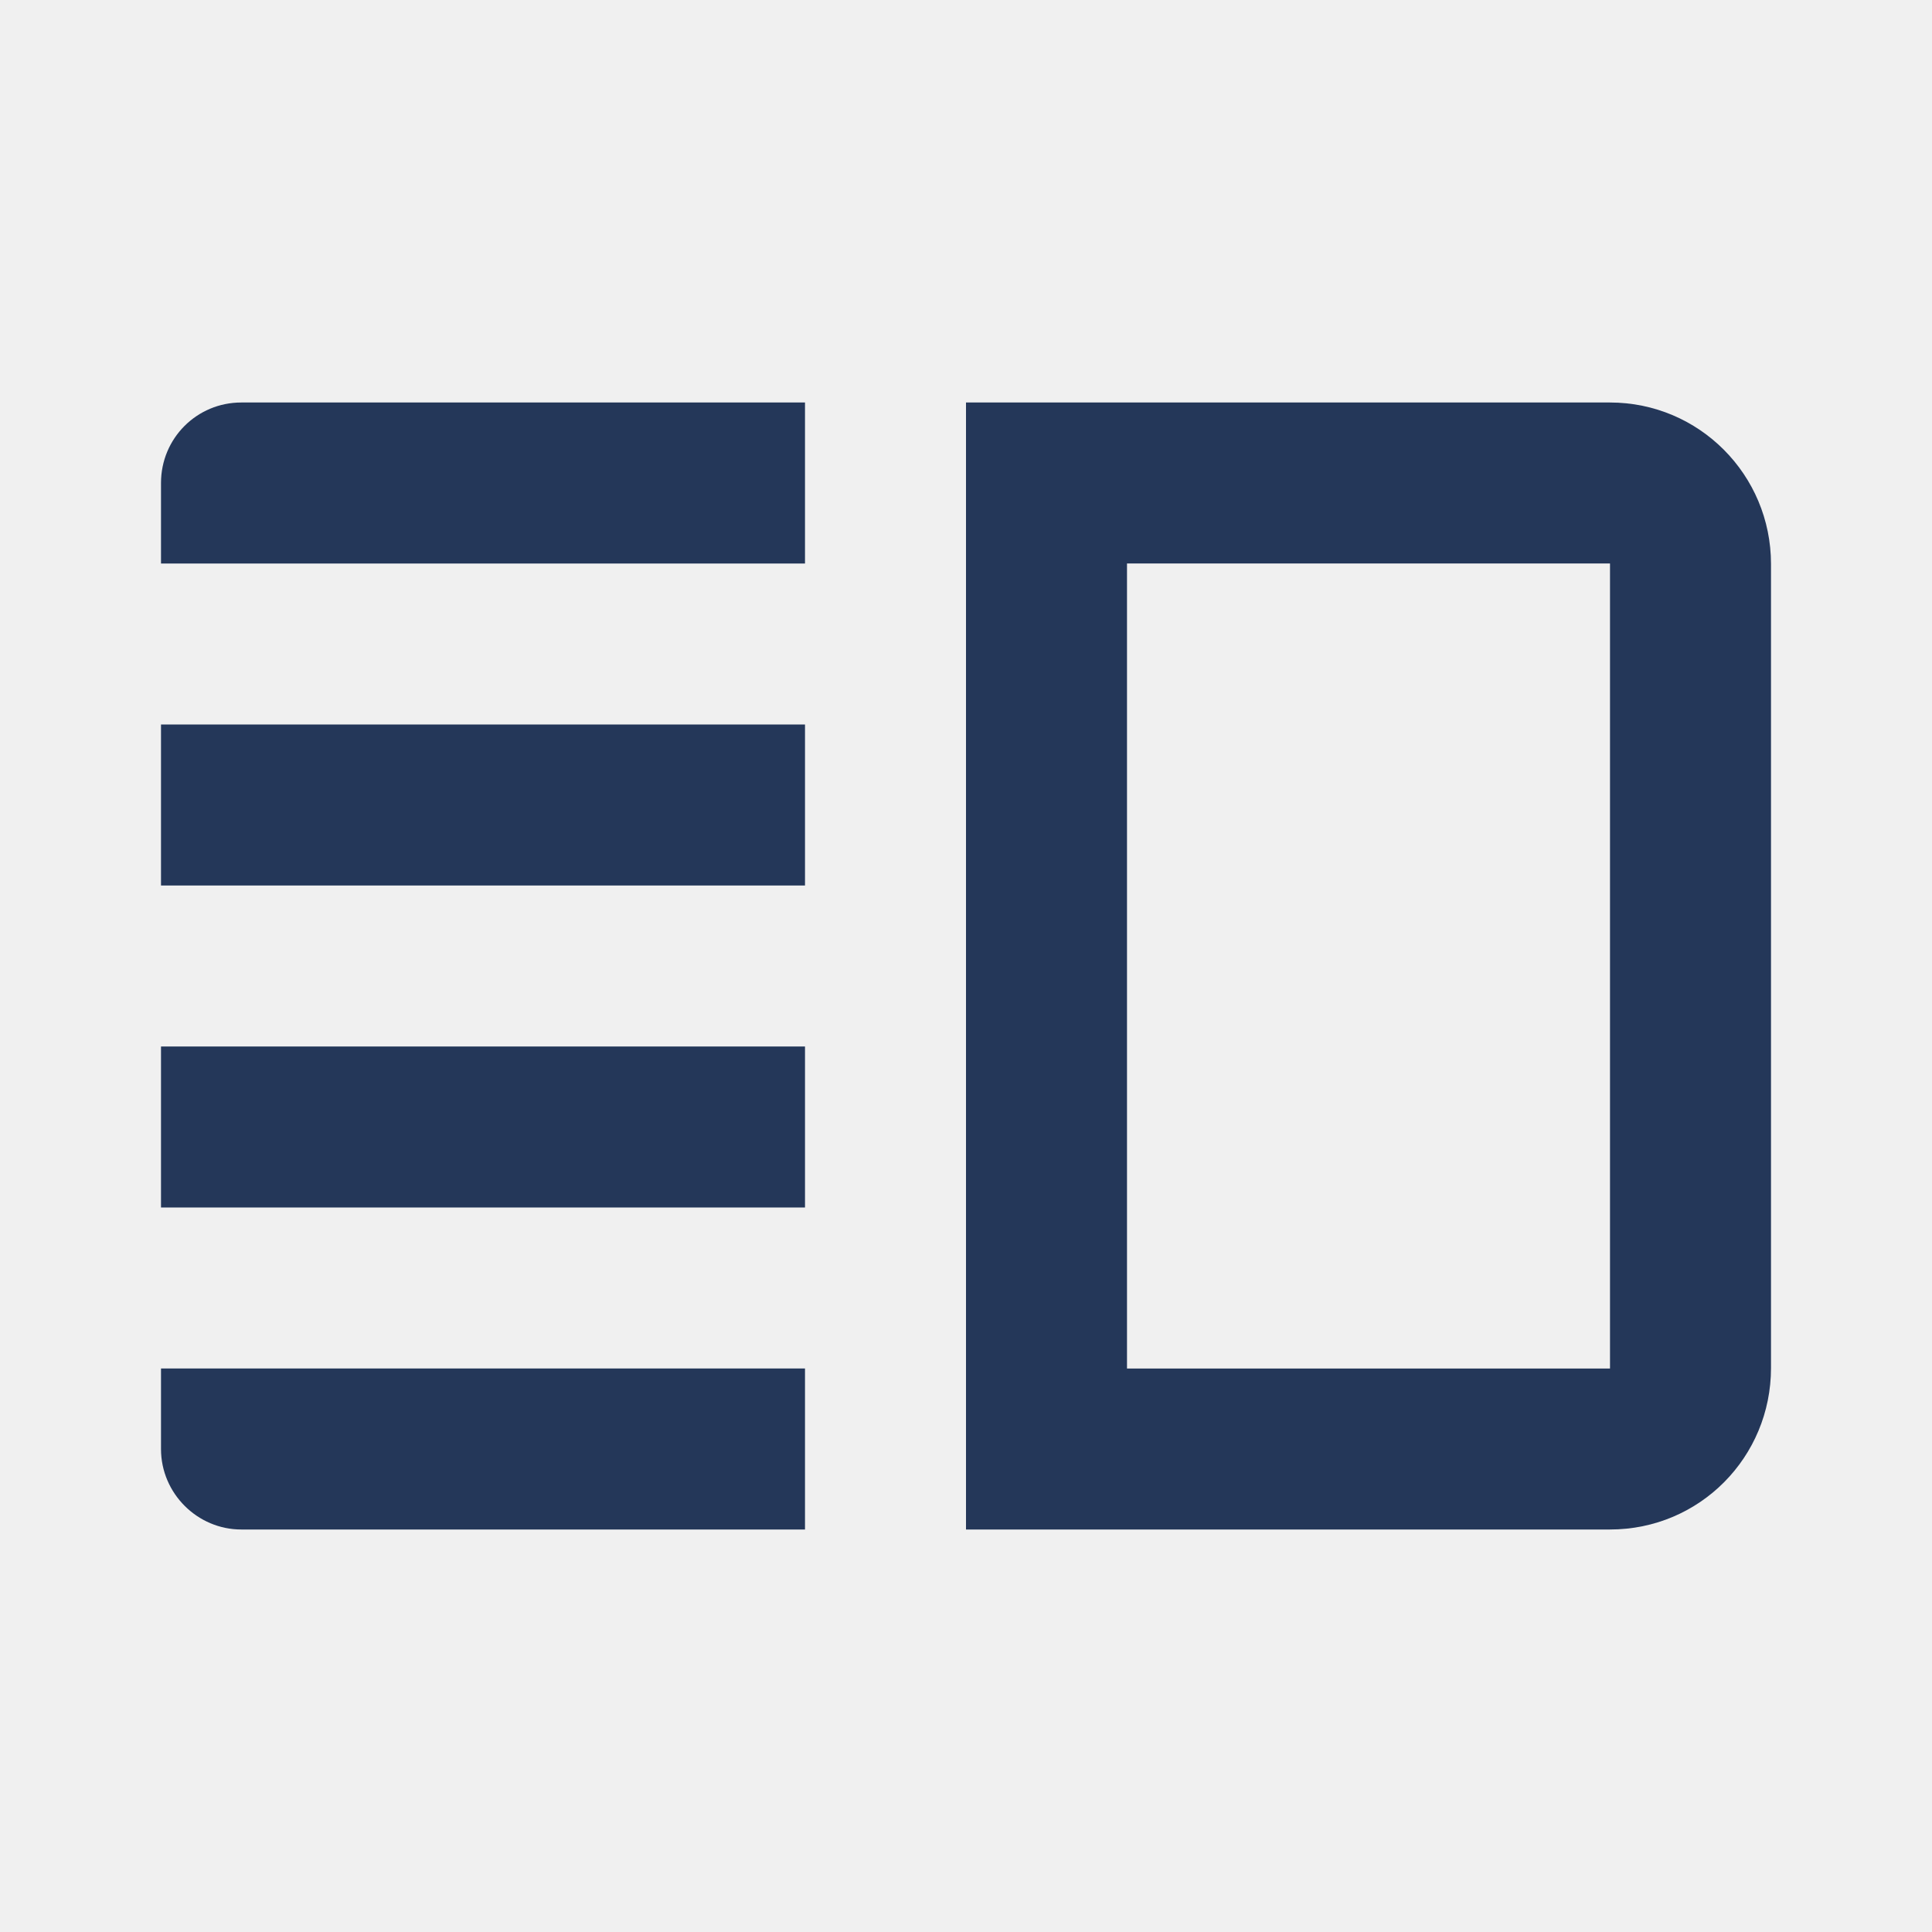
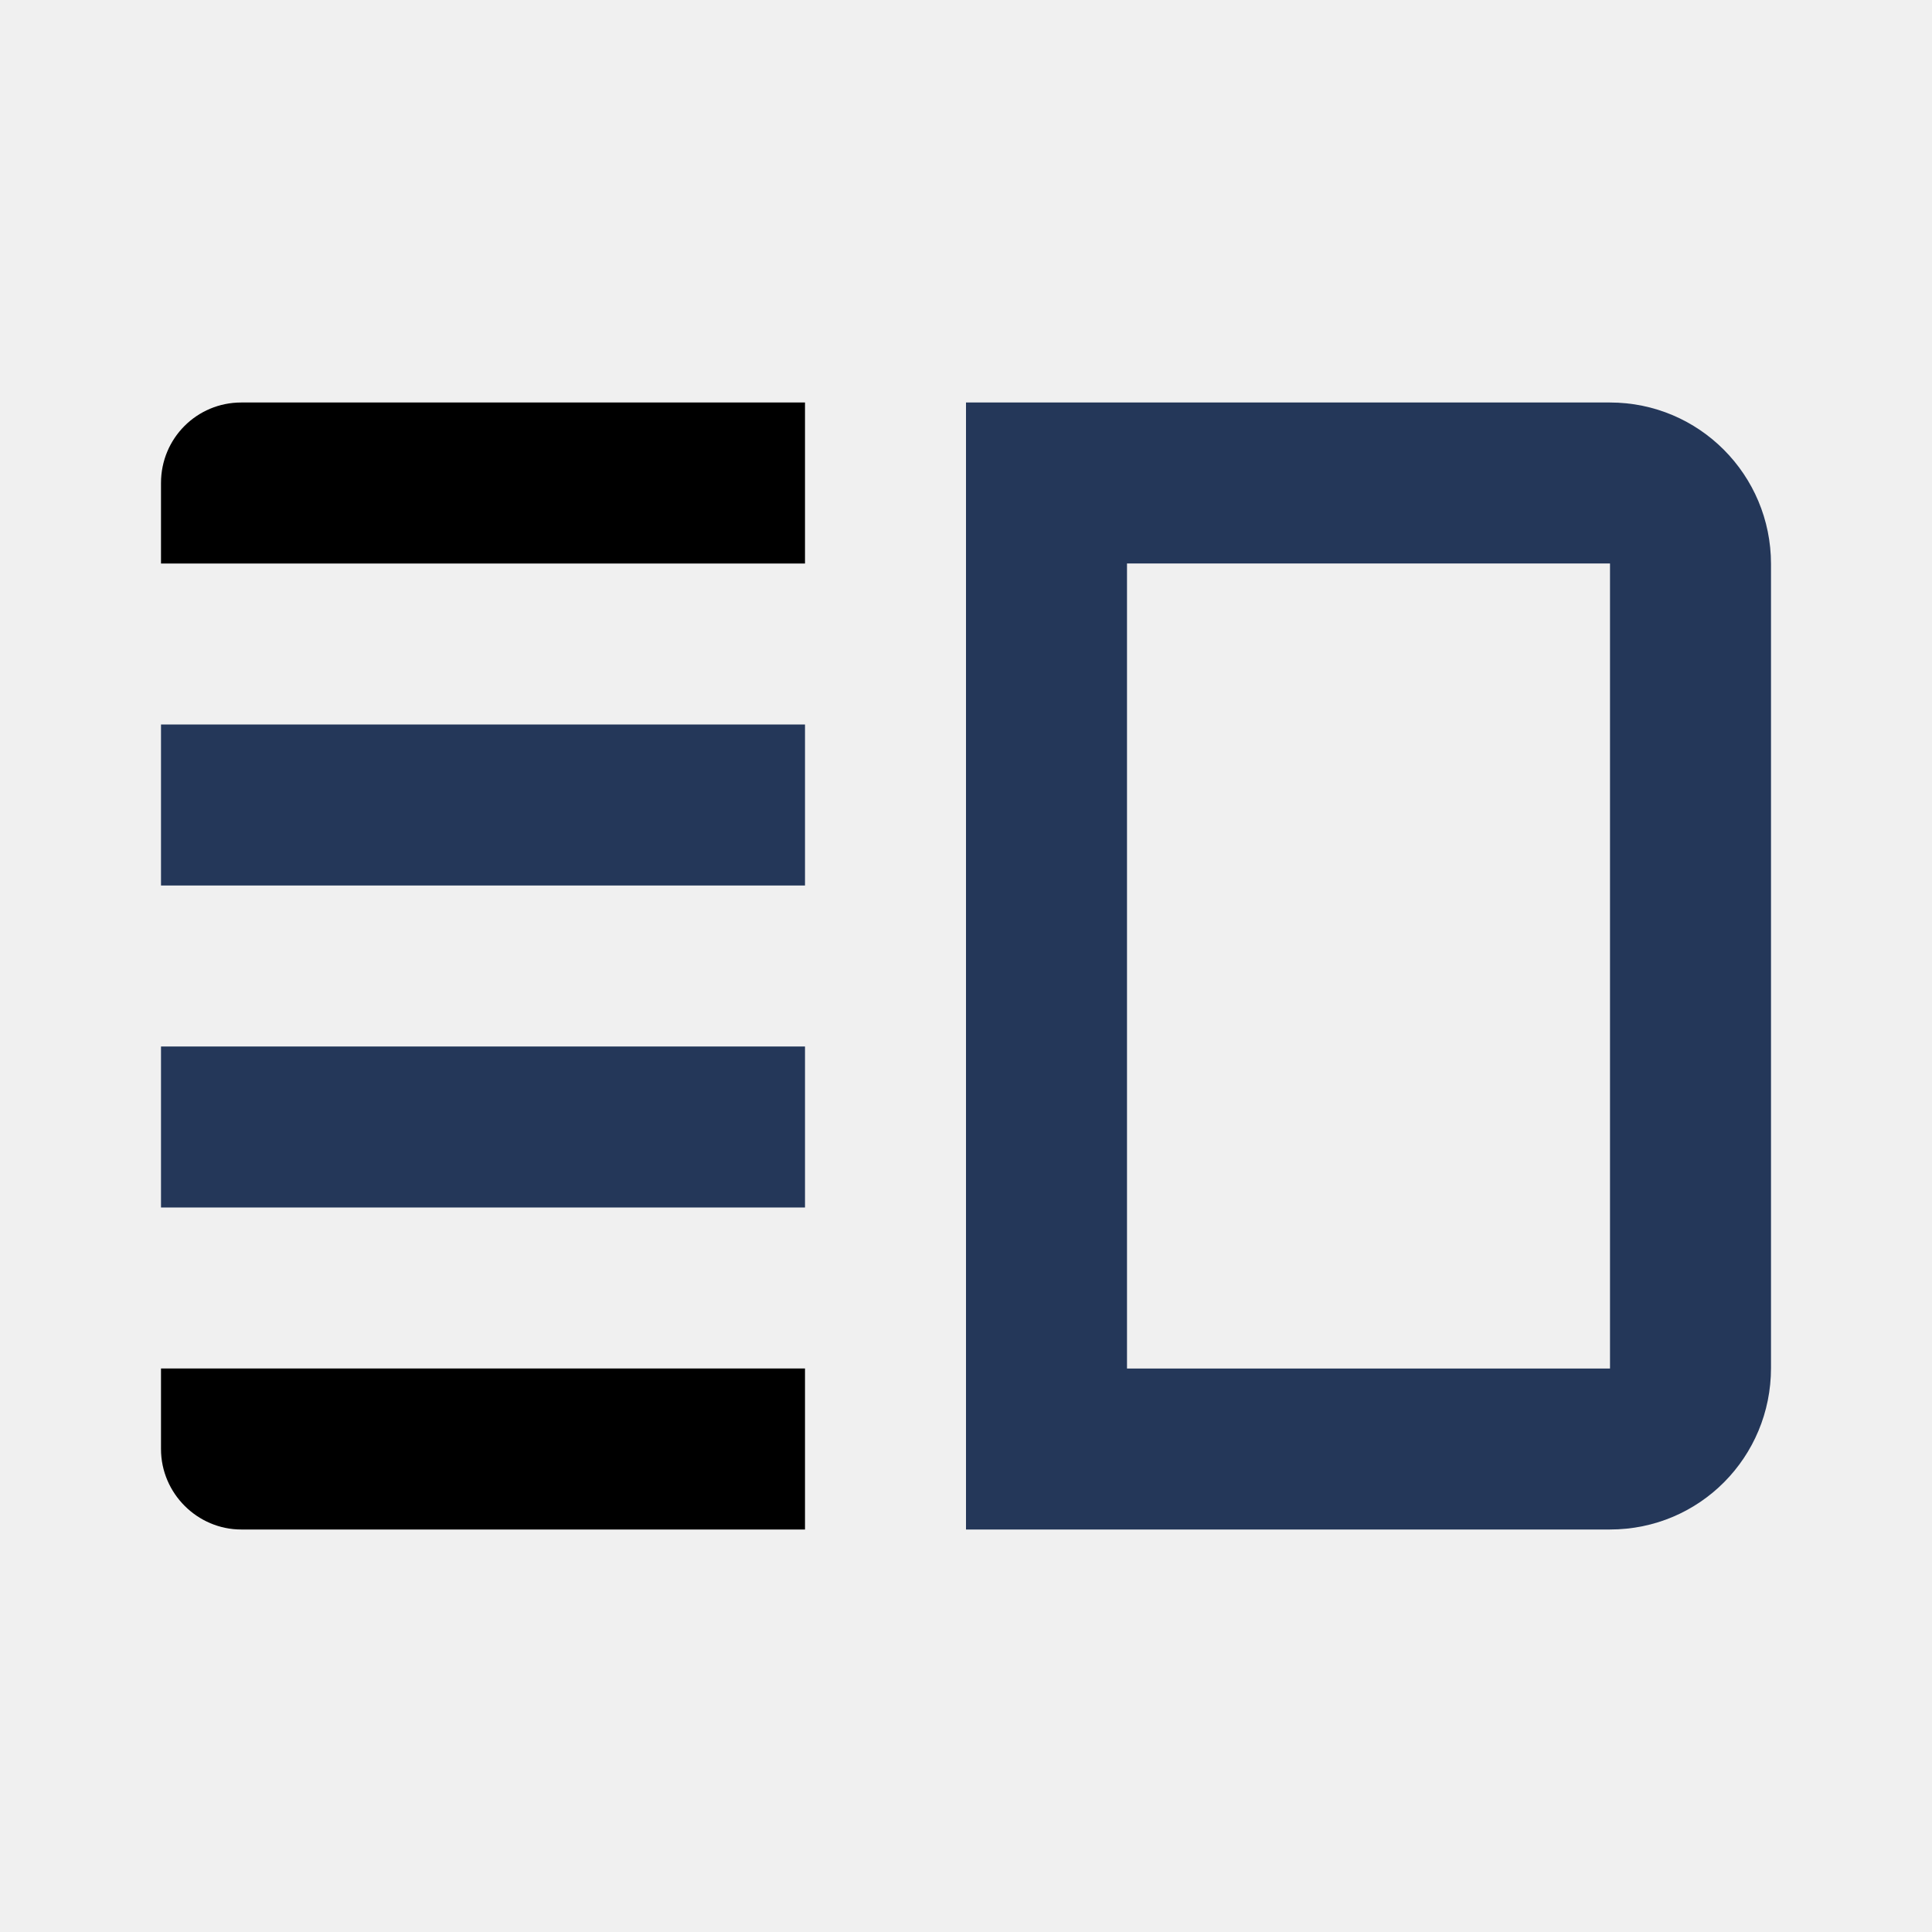
<svg xmlns="http://www.w3.org/2000/svg" xmlns:xlink="http://www.w3.org/1999/xlink" width="24px" height="24px" viewBox="0 0 24 24" version="1.1">
  <defs>
    <path d="M12,5 L20,5 C21.105,5 22,5.897 22,7.006 L22,16.994 C22,18.102 21.113,19 20,19 L12,19 L12,5 Z" id="path-1" />
    <mask id="mask-2" maskContentUnits="userSpaceOnUse" maskUnits="objectBoundingBox" x="0" y="0" width="10" height="14" fill="white">
      <use xlink:href="#path-1" />
    </mask>
  </defs>
  <g id="icons" stroke="none" stroke-width="1" fill="none" fill-rule="evenodd">
    <g id="jira/global-issue/detail-view">
      <g id="detail-view_icon_24x24_02">
        <g id="icon_container_transparent">
          <rect x="0" y="0" width="24" height="24" />
        </g>
        <use id="Rectangle-11-Copy" stroke="#243759" mask="url(#mask-2)" stroke-width="4" xlink:href="#path-1" />
-         <path d="M2,7 L10,7 L10,5 L2.997,5 C2.446,5 2,5.444 2,6 L2,7 Z" id="Line" fill="#243759" />
+         <path d="M2,7 L10,7 L10,5 L2.997,5 C2.446,5 2,5.444 2,6 L2,7 Z" id="Line" fill="currentColor" />
        <path d="M3,10 L9,10" id="Line-Copy-2" stroke="#243759" stroke-width="2" stroke-linecap="square" />
-         <path d="M2,18 C2,18.552 2.453,19 2.997,19 L10,19 L10,17 L2,17 L2,18 Z" id="Line-Copy-3" fill="#243759" />
+         <path d="M2,18 C2,18.552 2.453,19 2.997,19 L10,19 L10,17 L2,17 L2,18 Z" id="Line-Copy-3" fill="currentColor" />
        <path d="M3,14 L9,14" id="Line-Copy" stroke="#243759" stroke-width="2" stroke-linecap="square" />
      </g>
    </g>
  </g>
</svg>
